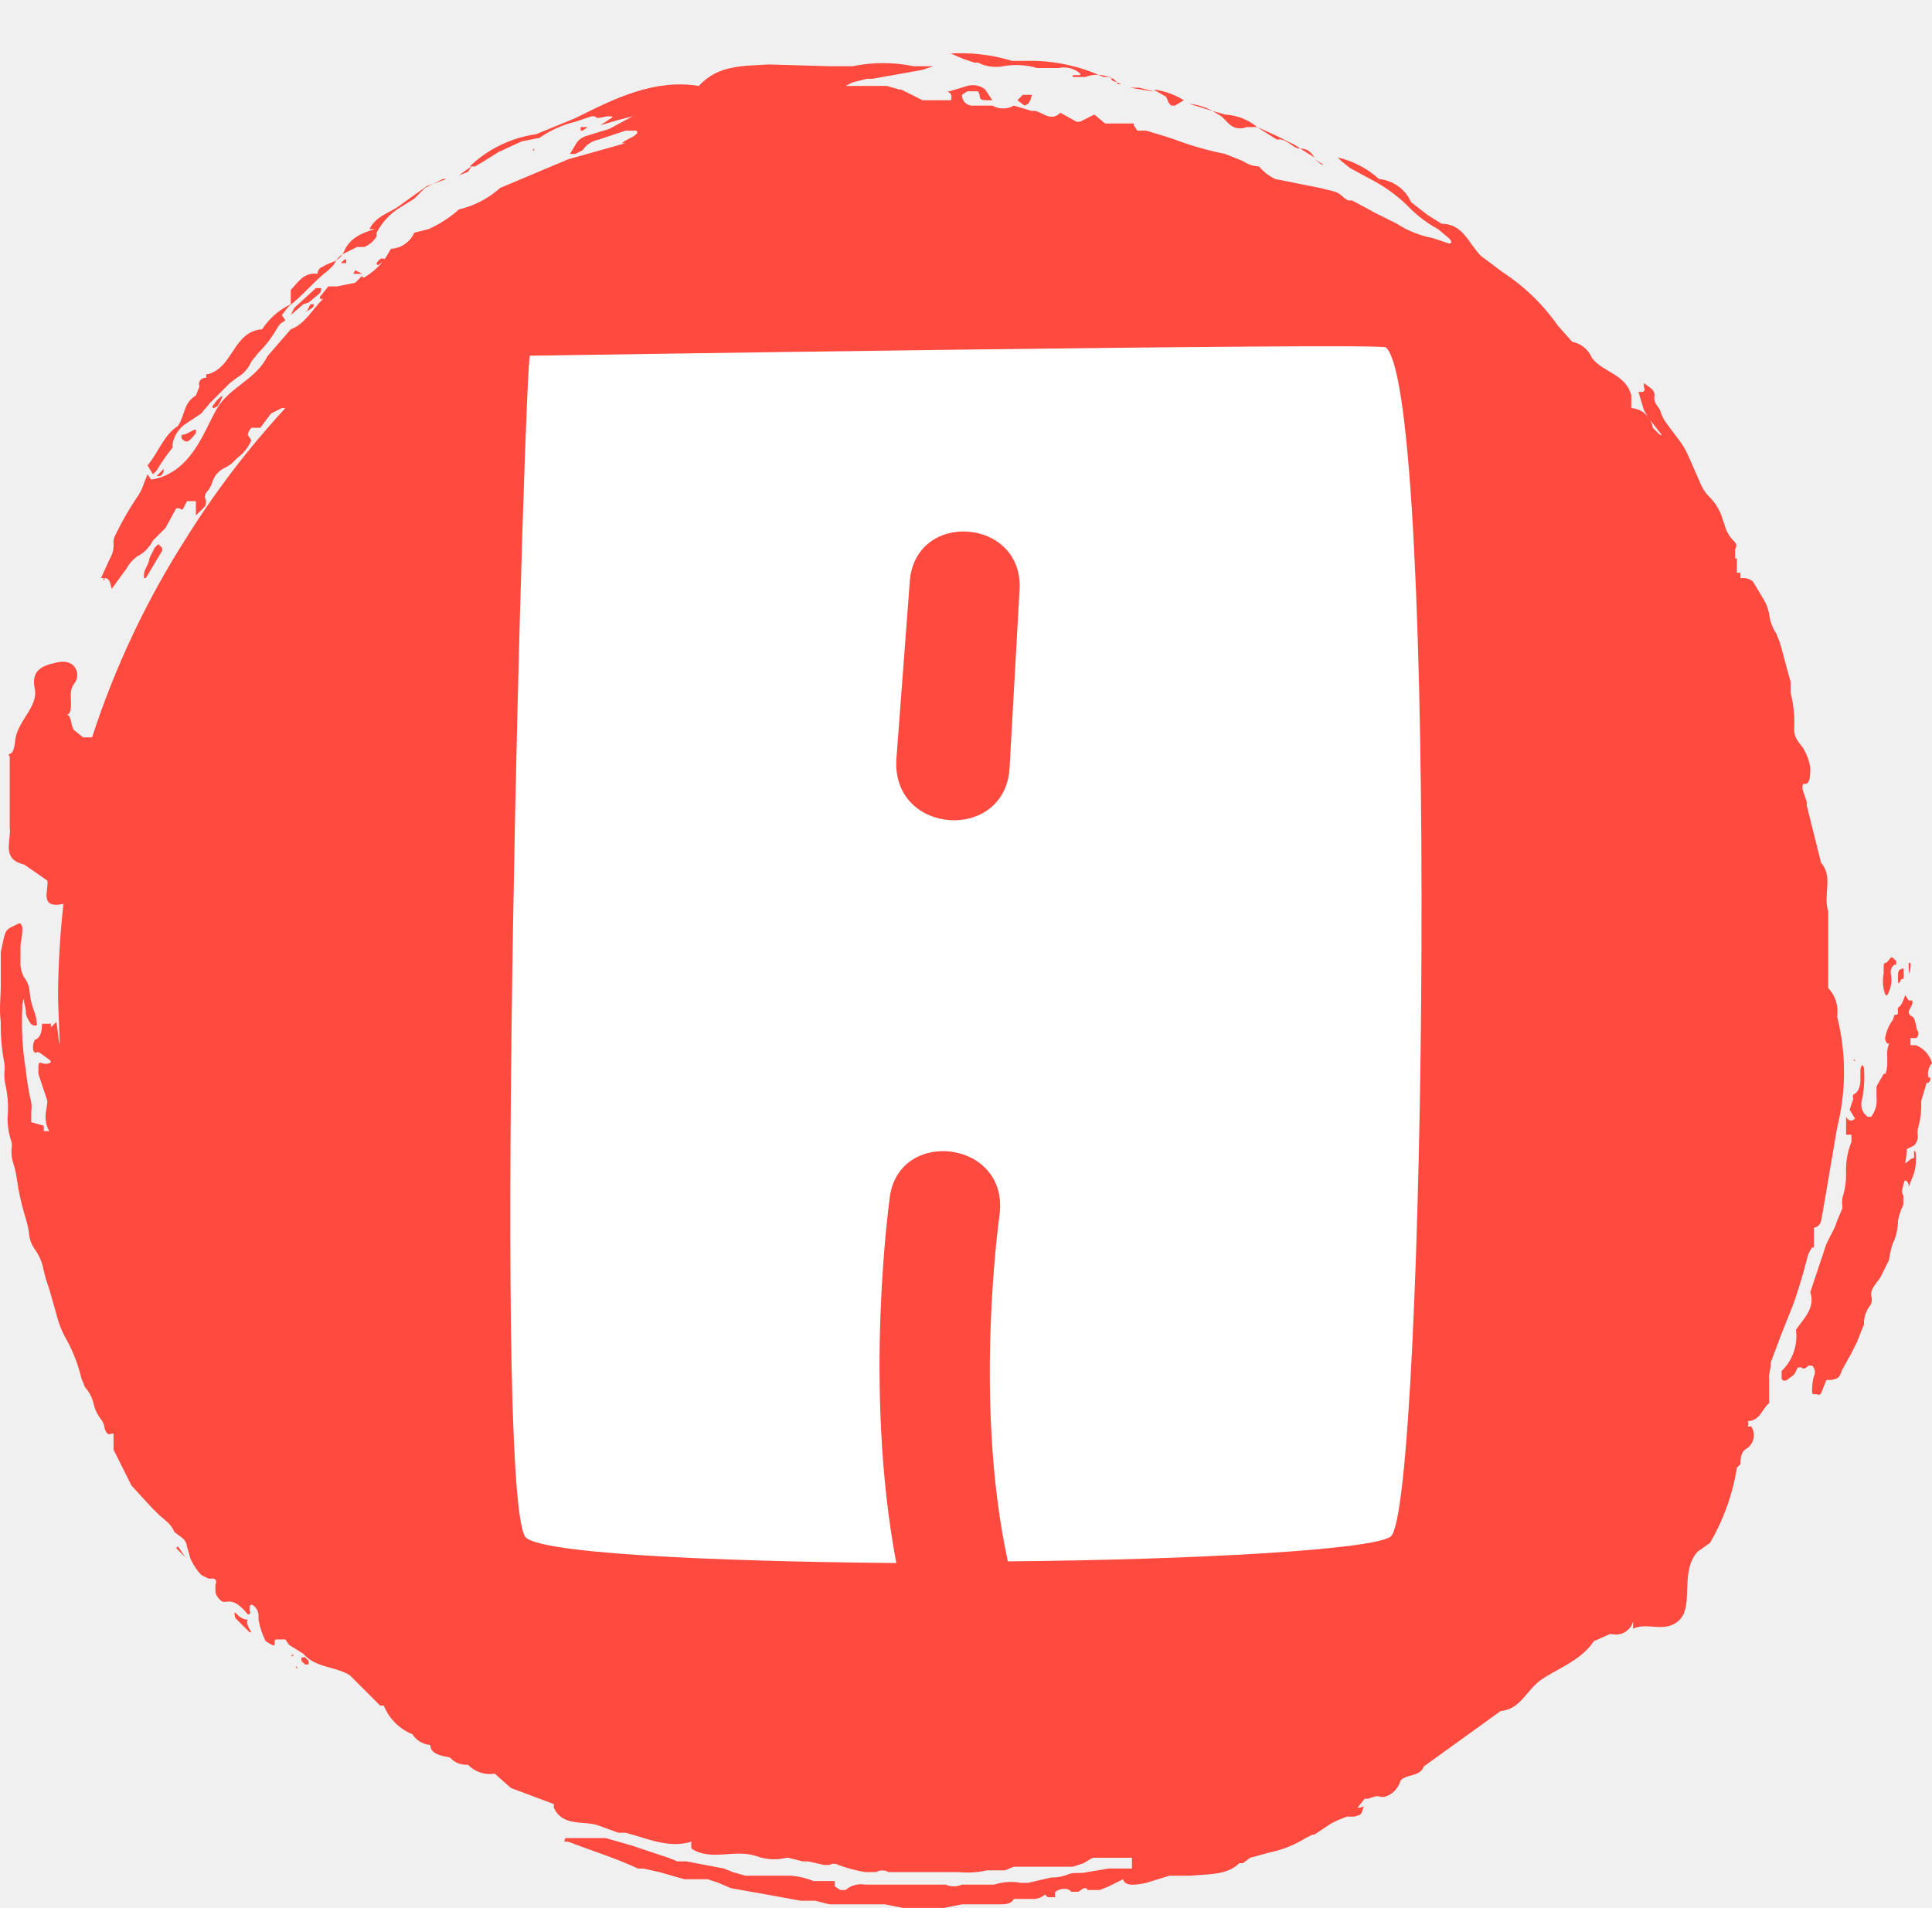
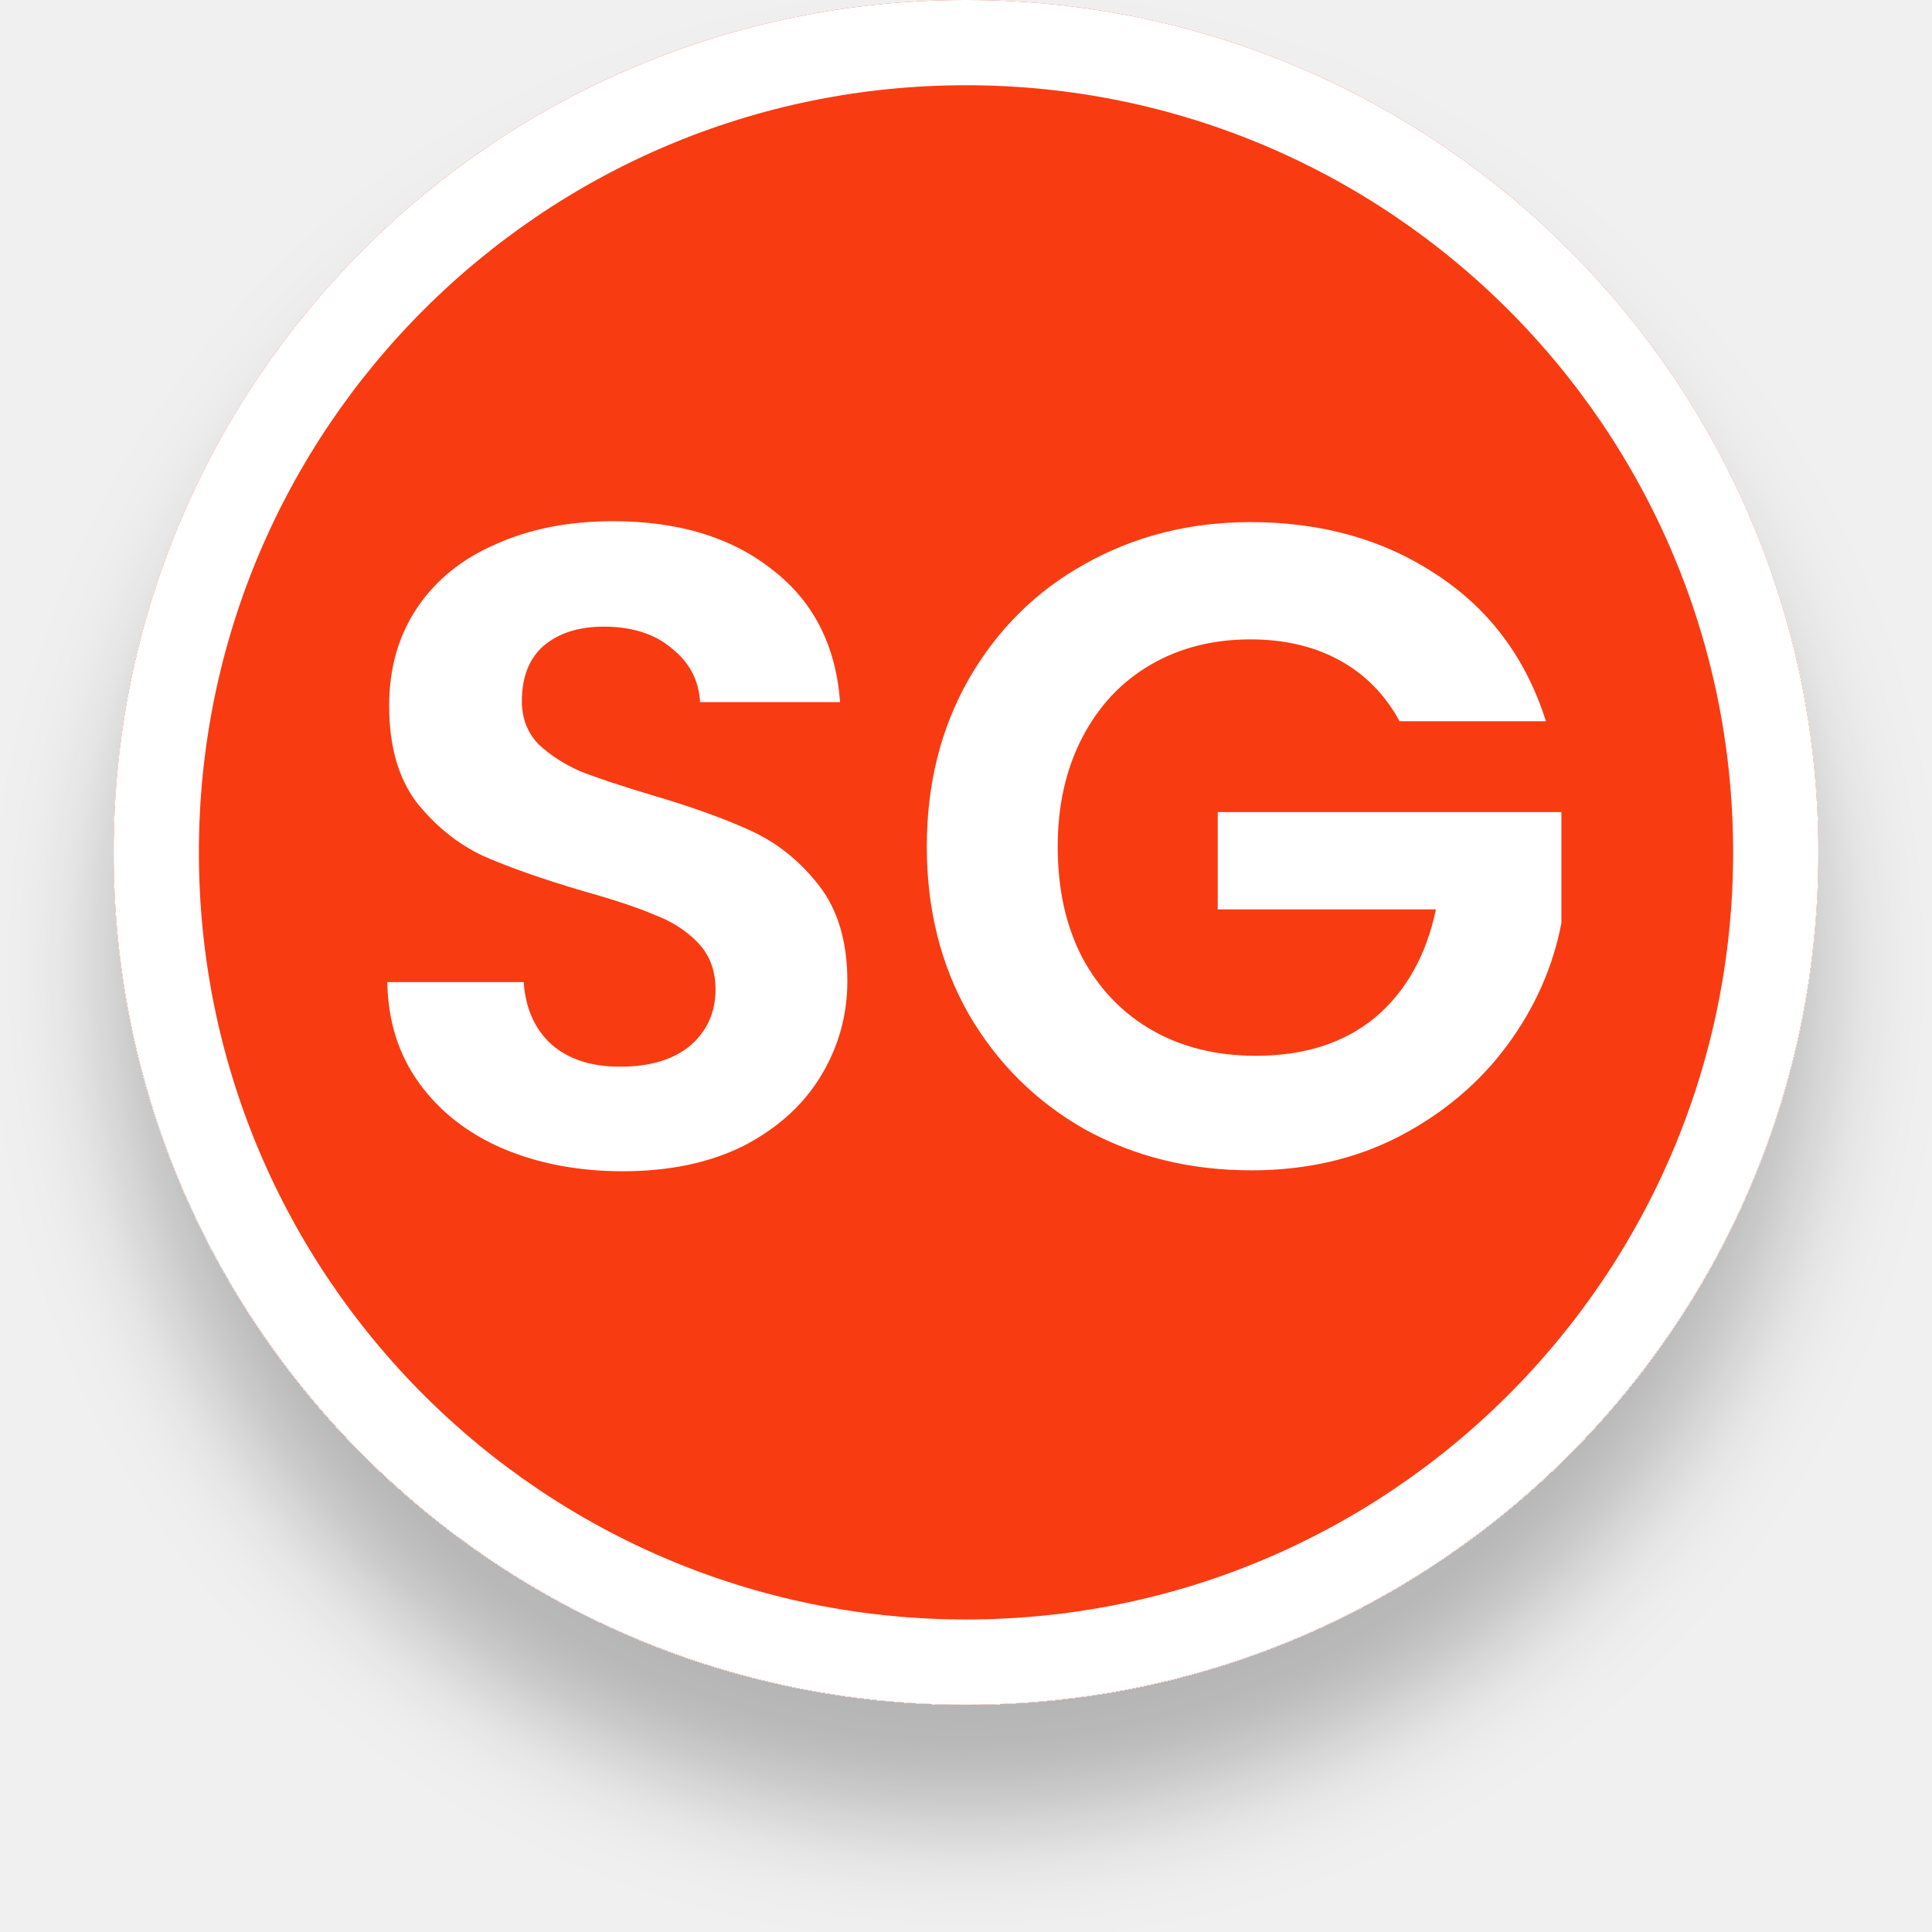
- <svg xmlns="http://www.w3.org/2000/svg" width="308.761" height="304.916" viewBox="0 0 106.008 104.687" class="css-1j8o68f" version="1.1" id="svg23">
-   <defs id="SvgjsDefs2684" />
-   <g id="SvgjsG2685" featurekey="rootContainer" transform="matrix(0.9820593,0,0,0.9820593,-0.05456052,0)" fill="#ff4a3f">
-     <g id="g17">
-       <path d="M19.8 15.3h.5l-.4-.2zm.5.1zm.8-.7c0 .1 0 .1.1.1l.4-.3c-.2-.1-.3-.1-.5.2zm.4-.2zm-4.1 2.3zm-.2.6l.3-.2c.1-.1.1-.2.1-.2h-.2l-.2.4c-.1-.1-.1 0 0 0zm2.2-2.9h-.1l-.2.2h.3zm-2.1 2.4l.6-.5c.1-.1.1-.2.1-.3h-.3l-1.2 1.1-.2.4.7-.6zm-1.1.8z" id="path3" />
-       <path d="M9.7 25v-.2a1.7 1.7 0 0 1 .7-1.1l.9-.6.5-.6.7-.7.4-.4.4-.3a1.9 1.9 0 0 0 .8-.9l.4-.5a5.9 5.9 0 0 0 1-1.3l.2-.3.3-.2-.2-.3.4-.5c.8-.6 1.4-1.4 2.2-2l.3-.3a1.4 1.4 0 0 1 .5-.6l.8-.4h.4a1.4 1.4 0 0 0 .7-.6V13a3.5 3.5 0 0 1 1.3-1.4l.8-.5.2-.2.4-.4 1-.5h.2l-1.1.4-1.4 1c-.6.5-1.4.6-1.8 1.4h.3c-.7.2-1.4.5-1.7 1.2s-.8.6-1.2.9a.4.4 0 0 0-.3.4c-.8-.1-1.1.5-1.5.9v.8a3.9 3.9 0 0 0-1.6 1.4c-1.6.1-1.6 2.1-3 2.5h-.1a.2.2 0 0 0 0 .2c-.3 0-.5.2-.4.5l-.2.5c-.7.4-.6 1.1-1 1.7-.8.5-1.1 1.5-1.7 2.2l.3.5.2-.2a11.6 11.6 0 0 1 .9-1.3zM53.9 3.3l.6.2h.2a2.2 2.2 0 0 0 1.4.2 4.1 4.1 0 0 1 1.9.1h1.2a1.4 1.4 0 0 1 1.2.3.1.1 0 0 1 0 .1H60a.1.1 0 0 0 0 .1h.7a1.8 1.8 0 0 1 1.3 0c.2 0 .1.1.2.2l.5.2h-.2c-.2-.4-.5-.4-.8-.4a9.7 9.7 0 0 0-4.3-.9h-.8A9.8 9.8 0 0 0 53 3h.2zm7.3 3.1zM50.3 4.7zm10.9 1.7h.2-.2zM19 14.7zm32.1-10zm17.6 2.2a.9.9 0 0 0 1 .2h.6a3.1 3.1 0 0 0-1.8-.7l-.7-.2.5.3zm-3.4-1.3c0 .1.1.2.2.3h.2l.5-.3a4.2 4.2 0 0 0-1.7-.6l.7.4zm7.4 2.7l.8.5c-.2-.3-.4-.5-.8-.5z" id="path5" />
-       <path d="M99 76.1l.6-1.6.6-1.5c.2-.5.6-1.8.8-2.6a1.7 1.7 0 0 1 .3-.7h.1v-1.1c.5-.1.4-.6.5-.9l.8-4.7a12.7 12.7 0 0 0 0-6.2 1.9 1.9 0 0 0-.5-1.6v-4.3c-.3-.9.3-1.9-.4-2.7L101 45a.4.4 0 0 0 0-.2l-.2-.6a.5.5 0 0 1 0-.4h.1c.3 0 .3-.5.3-.9a3 3 0 0 0-.4-1.1l-.3-.4a1.1 1.1 0 0 1-.2-.7 6.7 6.7 0 0 0-.2-2v-.6c-.2-.7-.4-1.5-.6-2.2l-.2-.5a2.5 2.5 0 0 1-.4-1.1 2.5 2.5 0 0 0-.3-.8l-.6-1a.8.8 0 0 0-.6-.2h-.1V32h-.2v-.8H97V31a.4.4 0 0 0 0-.1v-.2c.1-.2.1-.3-.1-.5a1.8 1.8 0 0 1-.4-.6l-.2-.6a2.9 2.9 0 0 0-.7-1.2 2.2 2.2 0 0 1-.5-.7l-.7-1.6a4.3 4.3 0 0 0-.6-1l-.6-.8a2.4 2.4 0 0 1-.4-.8l-.2-.3a.6.6 0 0 1-.1-.5.5.5 0 0 0-.2-.4l-.4-.3v.2c.1.2 0 .3-.1.3h-.2l.3 1 .3.5.7.9h-.1l-.2-.2-.2-.2a1.3 1.3 0 0 0-1.2-1.1v-.7c-.3-1.2-1.6-1.3-2.2-2.1a1.5 1.5 0 0 0-1.1-.9l-.8-.9a11.3 11.3 0 0 0-3.1-3l-.8-.6-.4-.3c-.7-.7-1-1.8-2.2-1.8l-.8-.5-.9-.7a2.2 2.2 0 0 0-1.8-1.3 5.1 5.1 0 0 0-2.3-1.2l.2.2.5.4 1.3.7a8.5 8.5 0 0 1 2.1 1.6 6.8 6.8 0 0 0 1.5 1.1l.6.5c.1.1.2.2.1.3H81l-.9-.3a5.6 5.6 0 0 1-2-.8l-1.2-.6-1.3-.7h-.2c-.3-.1-.4-.4-.8-.5l-.8-.2-2.5-.5a2.6 2.6 0 0 1-.9-.7 1.7 1.7 0 0 1-.9-.3l-1-.4a18.1 18.1 0 0 1-2.8-.8l-.6-.2-1-.3h-.5l-.2-.3v-.1h-1.6l-.6-.5-.4.2-.4.2h-.2l-.9-.5c-.6.6-1.1-.2-1.6-.1l-1-.3a1.2 1.2 0 0 1-1.2 0h-1.2a.6.6 0 0 1-.5-.6l.3-.2h.6a.7.7 0 0 1 .1.3c0 .2.2.2.5.2h.2l-.4-.6a1.1 1.1 0 0 0-1-.2l-1 .3H53c.3.2.2.3.2.5h-1.6l-.4-.2-.8-.4h-.1l-.7-.2h-2.3l.4-.2.8-.2h.3l1.7-.3 1.1-.2.6-.2h-1.1a8.4 8.4 0 0 0-3.4 0h-1.3L43 3.6c-1.4.1-2.8 0-3.9 1.2-2.5-.4-4.7.7-6.9 1.8l-2.2.9a6.7 6.7 0 0 0-3.7 1.8h.3l.5-.3.8-.5 1.3-.6 1-.2a6 6 0 0 1 2-.9l.9-.3h.2c.1.2.5 0 .7 0h.2c.1 0 .1.1 0 .1l-.6.4 1-.3.8-.2-1.3.7-1.3.4a1 1 0 0 0-.6.5l-.3.5h.3l.4-.2a1.4 1.4 0 0 1 .9-.6l1.5-.5h.5a.1.1 0 0 1 .1.2c-.2.2-.6.3-.8.5h.2l-3.2.9-3.8 1.6a5.2 5.2 0 0 1-2.3 1.2 6.6 6.6 0 0 1-1.7 1.1l-.8.2a1.5 1.5 0 0 1-1.3.9l-.3.5a3.7 3.7 0 0 1-1.2 1.1h-.1v-.1l-.2.2-.2.2-1 .2h-.5l-.4.5c-.1.1-.1.2 0 .2h.1c-.6.6-1 1.4-1.8 1.7L15 19.9c-.6 1.2-1.8 1.6-2.6 2.6s-1.4 3.9-3.9 4.3l-.2-.3-.2.5a2.7 2.7 0 0 1-.4.8 16.9 16.9 0 0 0-1.2 2.1.8.8 0 0 0-.1.5 1.4 1.4 0 0 1-.2.8l-.5 1.1h.2c.3 0 .3.3.4.6l.8-1.1a2.2 2.2 0 0 1 .6-.7 2 2 0 0 0 .9-.9l.3-.3.4-.4.6-1.1h.2c.1.1.1.1.2 0l.2-.4h.5v.8l.5-.5a.5.5 0 0 0 0-.5.4.4 0 0 1 .1-.3 1.5 1.5 0 0 0 .3-.5 1.3 1.3 0 0 1 .8-.9l.3-.2.3-.3a2.4 2.4 0 0 0 .8-1l-.2-.3c0-.1.1-.3.2-.4h.5l.6-.8.6-.3h.2a48.8 48.8 0 0 0-5.5 7.2h-.1.1a48.4 48.4 0 0 0-5.3 11.2h-.5l-.5-.4c-.2-.2-.1-.7-.4-.9h.1c.3-.5-.1-1.2.3-1.7s.1-1.4-.9-1.2-1.5.5-1.3 1.5-1 1.8-1.1 2.9-.5.5-.3.9v3.9c.1.8-.5 1.8.8 2.1l1.3.9c.1.5-.5 1.6.9 1.3a49.2 49.2 0 0 0-.3 5c0 1.1.1 2.2.1 3.3v-.4c-.1-.4-.1-.8-.2-1.3l-.3.3v-.2h-.5c0 .5-.1.8-.4.9a.9.9 0 0 0-.1.5c0 .1.1.3.2.2s.4.2.7.4-.2.3-.4.2-.2.1-.2.3v.3l.5 1.5c0 .3-.1.6-.1.9a1.7 1.7 0 0 0 .2.8h-.3v-.3l-.7-.2v-.6a1.5 1.5 0 0 0 0-.5 14.6 14.6 0 0 1-.3-1.8 16.6 16.6 0 0 1-.2-3.5.9.9 0 0 1 .1-.5v.2a2.9 2.9 0 0 1 .1.5.8.8 0 0 0 .1.4c.1.2.2.4.4.4s.1-.1.1-.2a2.1 2.1 0 0 0-.1-.5 4.2 4.2 0 0 1-.3-1.3 1.5 1.5 0 0 0-.3-.7 1.6 1.6 0 0 1-.2-.9v-.8c0-.3.1-.6.1-.9a.5.5 0 0 0-.1-.4h-.1c-.8.4-.7.2-1 1.6V55c0 .7-.1 1.4 0 2.1a10.8 10.8 0 0 0 .2 2.3 1.8 1.8 0 0 1 0 .5 3.1 3.1 0 0 0 .1.9 5.9 5.9 0 0 1 .1 1.3 3.9 3.9 0 0 0 .2 1.7 1.2 1.2 0 0 1 0 .4 2.1 2.1 0 0 0 .1.8 4.9 4.9 0 0 1 .2.9 14 14 0 0 0 .5 2.2 5 5 0 0 1 .2 1 1.7 1.7 0 0 0 .3.7 2.9 2.9 0 0 1 .5 1.2 8.5 8.5 0 0 0 .3 1l.4 1.4a5.4 5.4 0 0 0 .6 1.5 8.5 8.5 0 0 1 .8 2.1l.2.5a2.1 2.1 0 0 1 .5 1 2.1 2.1 0 0 0 .4.8 1 1 0 0 1 .2.5c.1.3.2.4.4.3h.1v.9l.5 1 .5 1 1.1 1.2.4.4c.3.3.7.5.9 1l.4.3a.7.7 0 0 1 .3.5l.2.7a3.3 3.3 0 0 0 .6.9l.4.2h.3a.2.2 0 0 1 .1.3 2.5 2.5 0 0 0 0 .5.9.9 0 0 0 .4.5h.2c.4-.1.8.2 1.2.7h.1c0-.1.1-.1 0-.2v-.2c0-.1.1-.2.2-.1a.7.7 0 0 1 .3.6v.2a4.3 4.3 0 0 0 .4 1.2c.5.3.5.3.5.1s0-.2.2-.2h.4l.2.3.8.5c.7.8 1.8.7 2.6 1.2l1.7 1.7h.2a2.9 2.9 0 0 0 1.6 1.6 1.3 1.3 0 0 0 1 .6c0 .5.6.6 1.1.7a1.2 1.2 0 0 0 .8.4h.2a1.7 1.7 0 0 0 1.5.5l.9.8 2.4.9v.2c.5 1.1 1.7.7 2.5 1l1.1.4h.4c1.2.3 2.4.9 3.7.5a.7.7 0 0 0 0 .4c1.1.7 2.4 0 3.6.4a2.9 2.9 0 0 0 1.7.1h.1l.8.2h.3l.9.2h.3a.5.5 0 0 1 .5 0 7.9 7.9 0 0 0 1.5.4h.6a.7.7 0 0 1 .7 0h3.9a5 5 0 0 0 1.6-.1h1l.5-.2H60l.6-.2.5-.3h2.2v.6H62l-1.2.2c-.4.1-.7 0-1 .1a2.4 2.4 0 0 1-1 .2l-1.3.3h-.4a3.1 3.1 0 0 0-1.5.1h-1.8a1.1 1.1 0 0 1-.9 0h-4.5a1.3 1.3 0 0 0-1.1.3H47l-.3-.2v-.3h-1.2a4.1 4.1 0 0 0-1.3-.3h-2.5l-.7-.2-.5-.2-2.1-.4h-.5l-.5-.2-2.1-.7-1.4-.4h-2.2c-.1 0-.1.1-.1.2h.2c1.3.5 2.6.9 3.9 1.5h.3l.9.2 1.4.4h1.3l.6.2.7.3 1.7.3 1.1.2 1.1.2h.8l.8.2h3.1l1 .2h2.3l1-.2H56c.4 0 .6-.1.7-.3h1a1 1 0 0 0 .8-.3c-.1.1 0 .1.1.2h.4v-.2c0-.1 0-.1.2-.2s.6-.1.7.1h.4l.3-.2c.2 0 .2 0 .2.1h.7l.5-.2.8-.4c.1.3.4.4 1.3.2l1.3-.4h1.2c.9-.1 2 0 2.7-.7h.2l.4-.3 1.1-.3a6.1 6.1 0 0 0 2-.8l.4-.2h.1l.9-.6.4-.2.5-.2h.4c.4-.1.4-.1.5-.4s0-.1-.2-.1h-.1l.4-.5h.2c.3-.1.5-.2.7-.1h.2a1.3 1.3 0 0 0 .9-.9c.3-.4 1.1-.2 1.3-.8l4.3-3.1c1.1-.1 1.4-1.1 2.2-1.7s2.3-1.1 3-2.2l.9-.4h.1a1 1 0 0 0 1.2-.7v.4c.8-.4 1.8.3 2.6-.5s0-2.7 1-3.8l.7-.5a12.1 12.1 0 0 0 1.5-4.2l.2-.2c0-.3 0-.7.4-.9a.9.9 0 0 0 .2-1.2h-.2a.3.3 0 0 0 0-.3c.7 0 .8-.7 1.2-1V77a.5.5 0 0 1 0-.2 3.8 3.8 0 0 0 .1-.7zM5.9 32.2z" id="path7" />
-       <path d="M26.4 9.3l-.3.2-.4.3.5-.2zm6.1-2h.1l.3-.2h-.4zm-2.6 1l-.1.1h.1v-.1zm-1.5 1.4zm1.3-.2zm-6.3 3.1zM9.2 26.2l-.4.4H9a.4.4 0 0 0 .2-.4zm3-3.5a2.1 2.1 0 0 0 .3-.6 1.5 1.5 0 0 0-.5.5c-.1.1-.1.2 0 .2zM11 24.2V24c-.2 0-.5.3-.8.3v.2c.3.3.4.2.8-.3zm3 66.2zM73.9 9.2h.1l-.5-.3zm-2.5-1.4c.5-.1.8.4 1.2.5h.1l-.3-.2-1-.5-1.1-.5.3.2zM52.8 3.1zm11.7 2h-.1l-1.2-.2h.5zm2 .7l1.3.4a3.3 3.3 0 0 0-1.3-.4zm-9 0a1 1 0 0 0 .2-.5h-.5l-.3.3.4.3zm9 1.6zM49.9 4.2zm2.9.7zM48.5 4zm13.8 2.1a.5.5 0 0 0 0 .1zm44.8 52.3h-.3V58h.3c.1 0 .2-.3.1-.4s-.1-.7-.3-.8a.3.3 0 0 1-.2-.3l.2-.4a.4.4 0 0 0 0-.2h-.2l-.2-.3c-.1.3-.2.6-.4.7a.5.5 0 0 0 0 .2c0 .1 0 .2-.1.2h-.1a1.1 1.1 0 0 1-.1.3 2.3 2.3 0 0 0-.4.9.4.4 0 0 0 .1.4h.1a1.7 1.7 0 0 0-.1.8v.4a1.8 1.8 0 0 1-.1.5h-.1l-.4.7v.6a1.5 1.5 0 0 1-.3 1.1h-.2l-.2-.2a.9.9 0 0 1-.1-.8 6.5 6.5 0 0 0 .1-1.7c0-.1-.1-.2-.1-.2a.5.5 0 0 0-.1.3v.6c0 .2-.1.6-.3.7s-.1.2-.1.3l-.2.6.3.5c-.2.2-.4.1-.5-.1v1h.3v.4a4.2 4.2 0 0 0-.3 1.4 3.3 3.3 0 0 0 0 .4 4 4 0 0 1-.2 1.3 2 2 0 0 0 0 .6l-.3.7a3.2 3.2 0 0 1-.3.7l-.3.6-.9 2.7c.3.9-.4 1.5-.8 2.1a2.7 2.7 0 0 1-.8 2.3v.4c0 .1.1.2.3.1l.4-.3.2-.4h.2c.1.1.2.1.4-.1h.2a.5.5 0 0 1 .1.6 2.9 2.9 0 0 0-.1.8c0 .1 0 .2.1.2h.2c.1.1.2 0 .3-.3l.2-.5h.3c.4-.1.4-.1.6-.6l.5-.9.3-.6.4-1a1.6 1.6 0 0 1 .3-1 .6.6 0 0 0 .1-.6c0-.2 0-.3.2-.6l.3-.4.5-1a4.7 4.7 0 0 1 .2-.9 3 3 0 0 0 .3-1.3 3.8 3.8 0 0 1 .3-.9v-.5c-.1-.2-.1-.2 0-.6s.1-.2.2-.2a.4.4 0 0 1 .1.3l.2-.5a2.3 2.3 0 0 0 .2-.9v-.3c0-.1 0-.3-.1-.3v.4c-.2 0-.3.2-.5.3a6.4 6.4 0 0 0 .1-.8l.4-.2a.7.7 0 0 0 .2-.6 1.4 1.4 0 0 1 0-.3 4.8 4.8 0 0 0 .2-1.4v-.2l.3-1h.1a.3.3 0 0 0 .1-.3h-.1a.9.9 0 0 1 .2-.8 1.5 1.5 0 0 0-.9-1zm-1.2 7.8zm-.2-9.9zm0 0zM9.1 30.8a.3.3 0 0 0 0-.2l-.2-.2-.2.2-.3.6c0 .3-.3.6-.3.9v.2h.1zm96.3 24.8h.1a1.7 1.7 0 0 0 .2-1.2.5.5 0 0 1 .2-.5h.1v-.2l-.2-.2h-.1c-.1.1-.2.3-.3.3s-.1.1-.1.3v.3a2.2 2.2 0 0 0 .1 1.2zM13.2 90.1c-.1 0 0 .2 0 .3l.8.8h.1c-.2-.3-.3-.6-.2-.7a.9.9 0 0 1-.5-.2zm.8.3zm92.3-35.7h.1a2 2 0 0 0 0-.6c-.3.1-.3.1-.3.6s.1.1.2 0z" id="path9" />
-       <path d="M106.7 62a.6.6 0 0 0 .1-.5c0-.1-.1-.2-.1-.1h-.2v.2c0 .4.1.5.2.4zm.1-8.2h-.1v.6a1 1 0 0 0 .1-.6zM17.1 92.6h-.2v.2l.2.2h.2v-.2zm86.6-33.3c0-.1 0-.1-.1-.1zM9.9 86.5l.5.5-.4-.6z" id="path11" />
-       <circle cx="10.5" cy="87.1" transform="rotate(-24.8 10.4 87.159)" id="circle13" />
-       <path d="M9.7 30.1h-.1v.2-.2h.1zm83.2-6.6l-.2-.3h-.1zm-14.7 77.1zM5.9 32.2zm-.1.2a.3.3 0 0 0 .1-.2v.2zm1.9-4.9zM61.5 2.4zm42.8 58.2v.1-.1zM16.4 92.5h-.1c.1.1.2 0 .1-.1zm.2.7h.1l-.1-.1v.1zm73.9-71.3zm15.2 34.4zM14.6 91.7zm92.1-37zm-.8 11.4zM34.6 0z" id="path15" />
-     </g>
+ <svg xmlns="http://www.w3.org/2000/svg" width="68" height="68" viewBox="0 0 68 68" fill="none">
+   <g filter="url(#filter0_d_2_7)">
+     <circle cx="34" cy="30" r="30" fill="#F93B12" />
+     <circle cx="34" cy="30" r="28.5" stroke="white" stroke-width="3" />
  </g>
-   <g id="SvgjsG2686" featurekey="nameFeature-0" transform="matrix(2.284354,0,0,2.284354,27.98006,-5.60952)" fill="#ffffff">
-     <path d="M9.6 16.48 l-0.32 4.24 c-0.08 1.8 2.6 1.96 2.72 0.2 l0.24 -4.28 c0.12 -1.76 -2.56 -1.96 -2.64 -0.16 z M0.48 11 l0 0 c0.04 0 20.48 -0.32 20.56 -0.2 c1.28 1.12 0.96 27.8 0.12 28.56 c-0.4 0.32 -4.64 0.56 -9.2 0.6 c-0.84 -3.84 -0.2 -8.32 -0.2 -8.32 c0.24 -1.8 -2.44 -2.12 -2.64 -0.4 c0 0.04 -0.64 4.52 0.16 8.76 c-4.56 -0.04 -8.68 -0.24 -8.92 -0.64 c-0.8 -1.44 0 -28.28 0.12 -28.36 z" id="path20" />
-   </g>
+   <path d="M21.92 41.224C20.363 41.224 18.955 40.957 17.696 40.424C16.459 39.891 15.477 39.123 14.752 38.12C14.027 37.117 13.653 35.933 13.632 34.568H18.432C18.496 35.485 18.816 36.211 19.392 36.744C19.989 37.277 20.8 37.544 21.824 37.544C22.869 37.544 23.691 37.299 24.288 36.808C24.885 36.296 25.184 35.635 25.184 34.824C25.184 34.163 24.981 33.619 24.576 33.192C24.171 32.765 23.659 32.435 23.04 32.2C22.443 31.944 21.611 31.667 20.544 31.368C19.093 30.941 17.909 30.525 16.992 30.12C16.096 29.693 15.317 29.064 14.656 28.232C14.016 27.379 13.696 26.248 13.696 24.84C13.696 23.517 14.027 22.365 14.688 21.384C15.349 20.403 16.277 19.656 17.472 19.144C18.667 18.611 20.032 18.344 21.568 18.344C23.872 18.344 25.739 18.909 27.168 20.04C28.619 21.149 29.419 22.707 29.568 24.712H24.64C24.597 23.944 24.267 23.315 23.648 22.824C23.051 22.312 22.251 22.056 21.248 22.056C20.373 22.056 19.669 22.28 19.136 22.728C18.624 23.176 18.368 23.827 18.368 24.68C18.368 25.277 18.56 25.779 18.944 26.184C19.349 26.568 19.84 26.888 20.416 27.144C21.013 27.379 21.845 27.656 22.912 27.976C24.363 28.403 25.547 28.829 26.464 29.256C27.381 29.683 28.171 30.323 28.832 31.176C29.493 32.029 29.824 33.149 29.824 34.536C29.824 35.731 29.515 36.84 28.896 37.864C28.277 38.888 27.371 39.709 26.176 40.328C24.981 40.925 23.563 41.224 21.92 41.224ZM49.26 25.384C48.748 24.445 48.044 23.731 47.148 23.24C46.252 22.749 45.207 22.504 44.012 22.504C42.689 22.504 41.516 22.803 40.492 23.4C39.468 23.997 38.668 24.851 38.092 25.96C37.516 27.069 37.228 28.349 37.228 29.8C37.228 31.293 37.516 32.595 38.092 33.704C38.689 34.813 39.511 35.667 40.556 36.264C41.601 36.861 42.817 37.16 44.204 37.16C45.911 37.16 47.308 36.712 48.396 35.816C49.484 34.899 50.199 33.629 50.54 32.008H42.86V28.584H54.956V32.488C54.657 34.045 54.017 35.485 53.036 36.808C52.055 38.131 50.785 39.197 49.228 40.008C47.692 40.797 45.964 41.192 44.044 41.192C41.889 41.192 39.937 40.712 38.188 39.752C36.46 38.771 35.095 37.416 34.092 35.688C33.111 33.96 32.62 31.997 32.62 29.8C32.62 27.603 33.111 25.64 34.092 23.912C35.095 22.163 36.46 20.808 38.188 19.848C39.937 18.867 41.879 18.376 44.012 18.376C46.529 18.376 48.716 18.995 50.572 20.232C52.428 21.448 53.708 23.165 54.412 25.384H49.26Z" fill="white" />
+   <defs>
+     <filter id="filter0_d_2_7" x="0" y="0" width="68" height="68" filterUnits="userSpaceOnUse" color-interpolation-filters="sRGB">
+       <feFlood flood-opacity="0" result="BackgroundImageFix" />
+       <feColorMatrix in="SourceAlpha" type="matrix" values="0 0 0 0 0 0 0 0 0 0 0 0 0 0 0 0 0 0 127 0" result="hardAlpha" />
+       <feOffset dy="4" />
+       <feGaussianBlur stdDeviation="2" />
+       <feComposite in2="hardAlpha" operator="out" />
+       <feColorMatrix type="matrix" values="0 0 0 0 0 0 0 0 0 0 0 0 0 0 0 0 0 0 0.25 0" />
+       <feBlend mode="normal" in2="BackgroundImageFix" result="effect1_dropShadow_2_7" />
+       <feBlend mode="normal" in="SourceGraphic" in2="effect1_dropShadow_2_7" result="shape" />
+     </filter>
+   </defs>
</svg>
